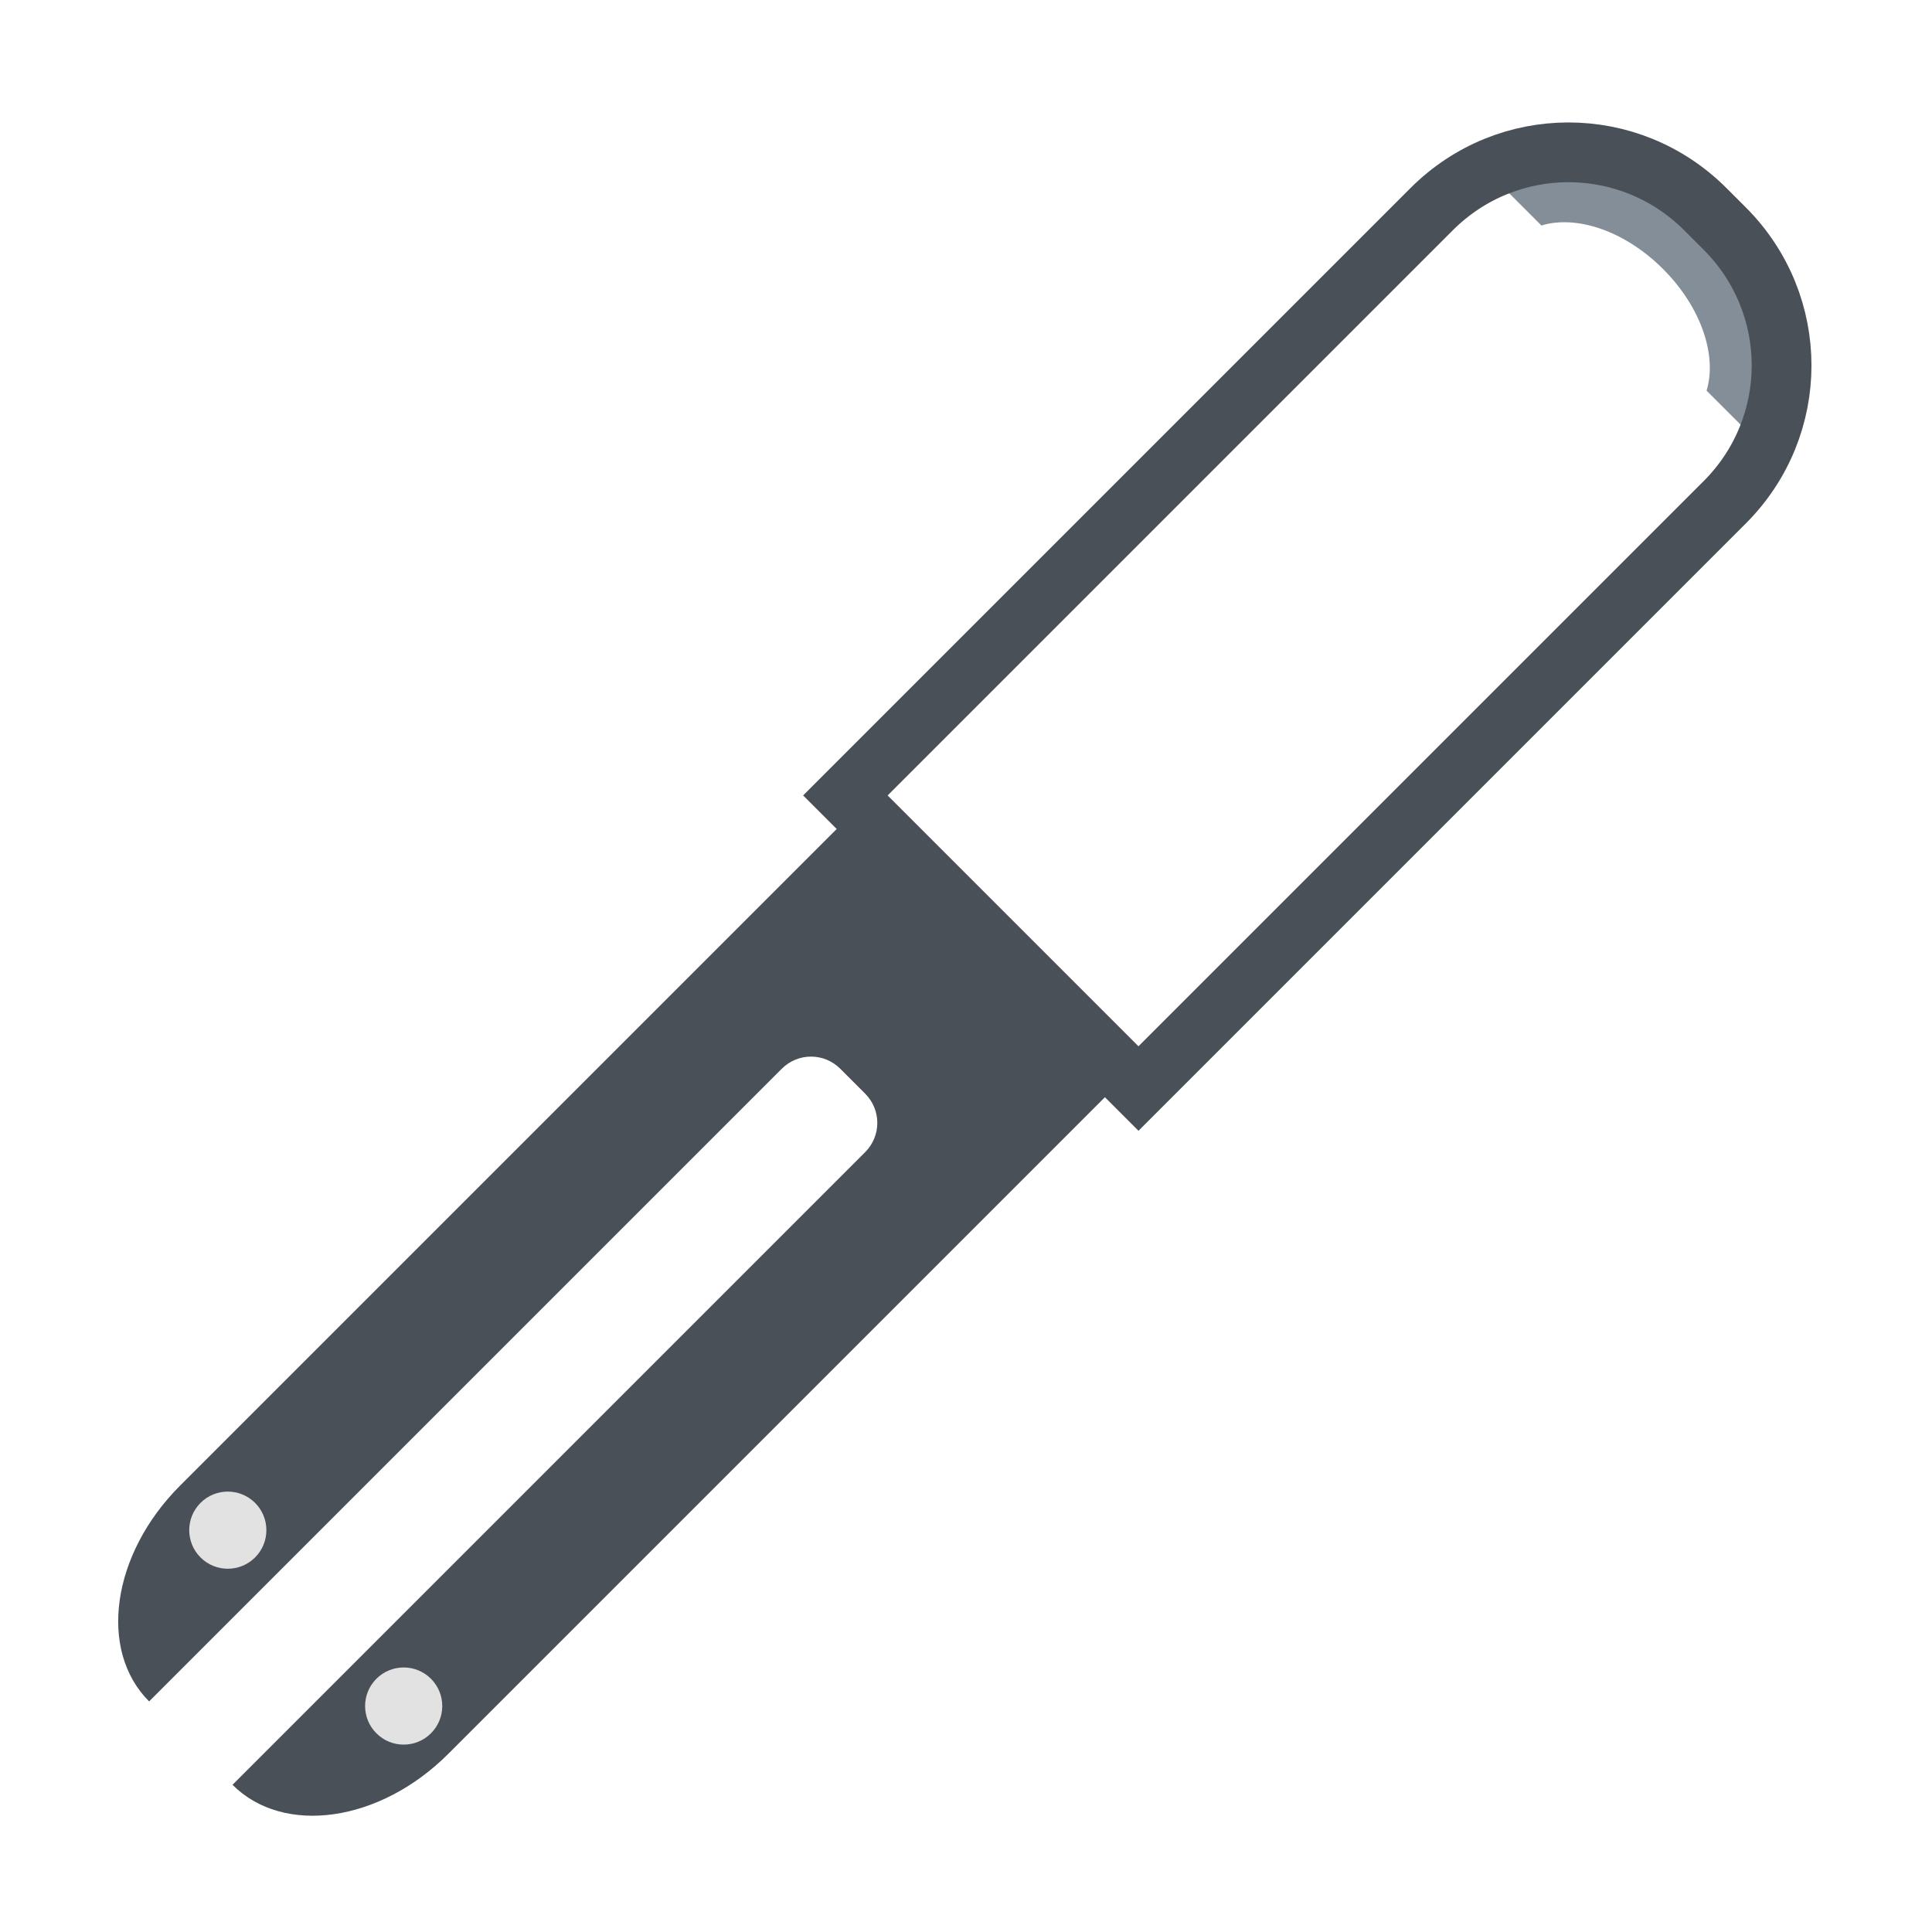
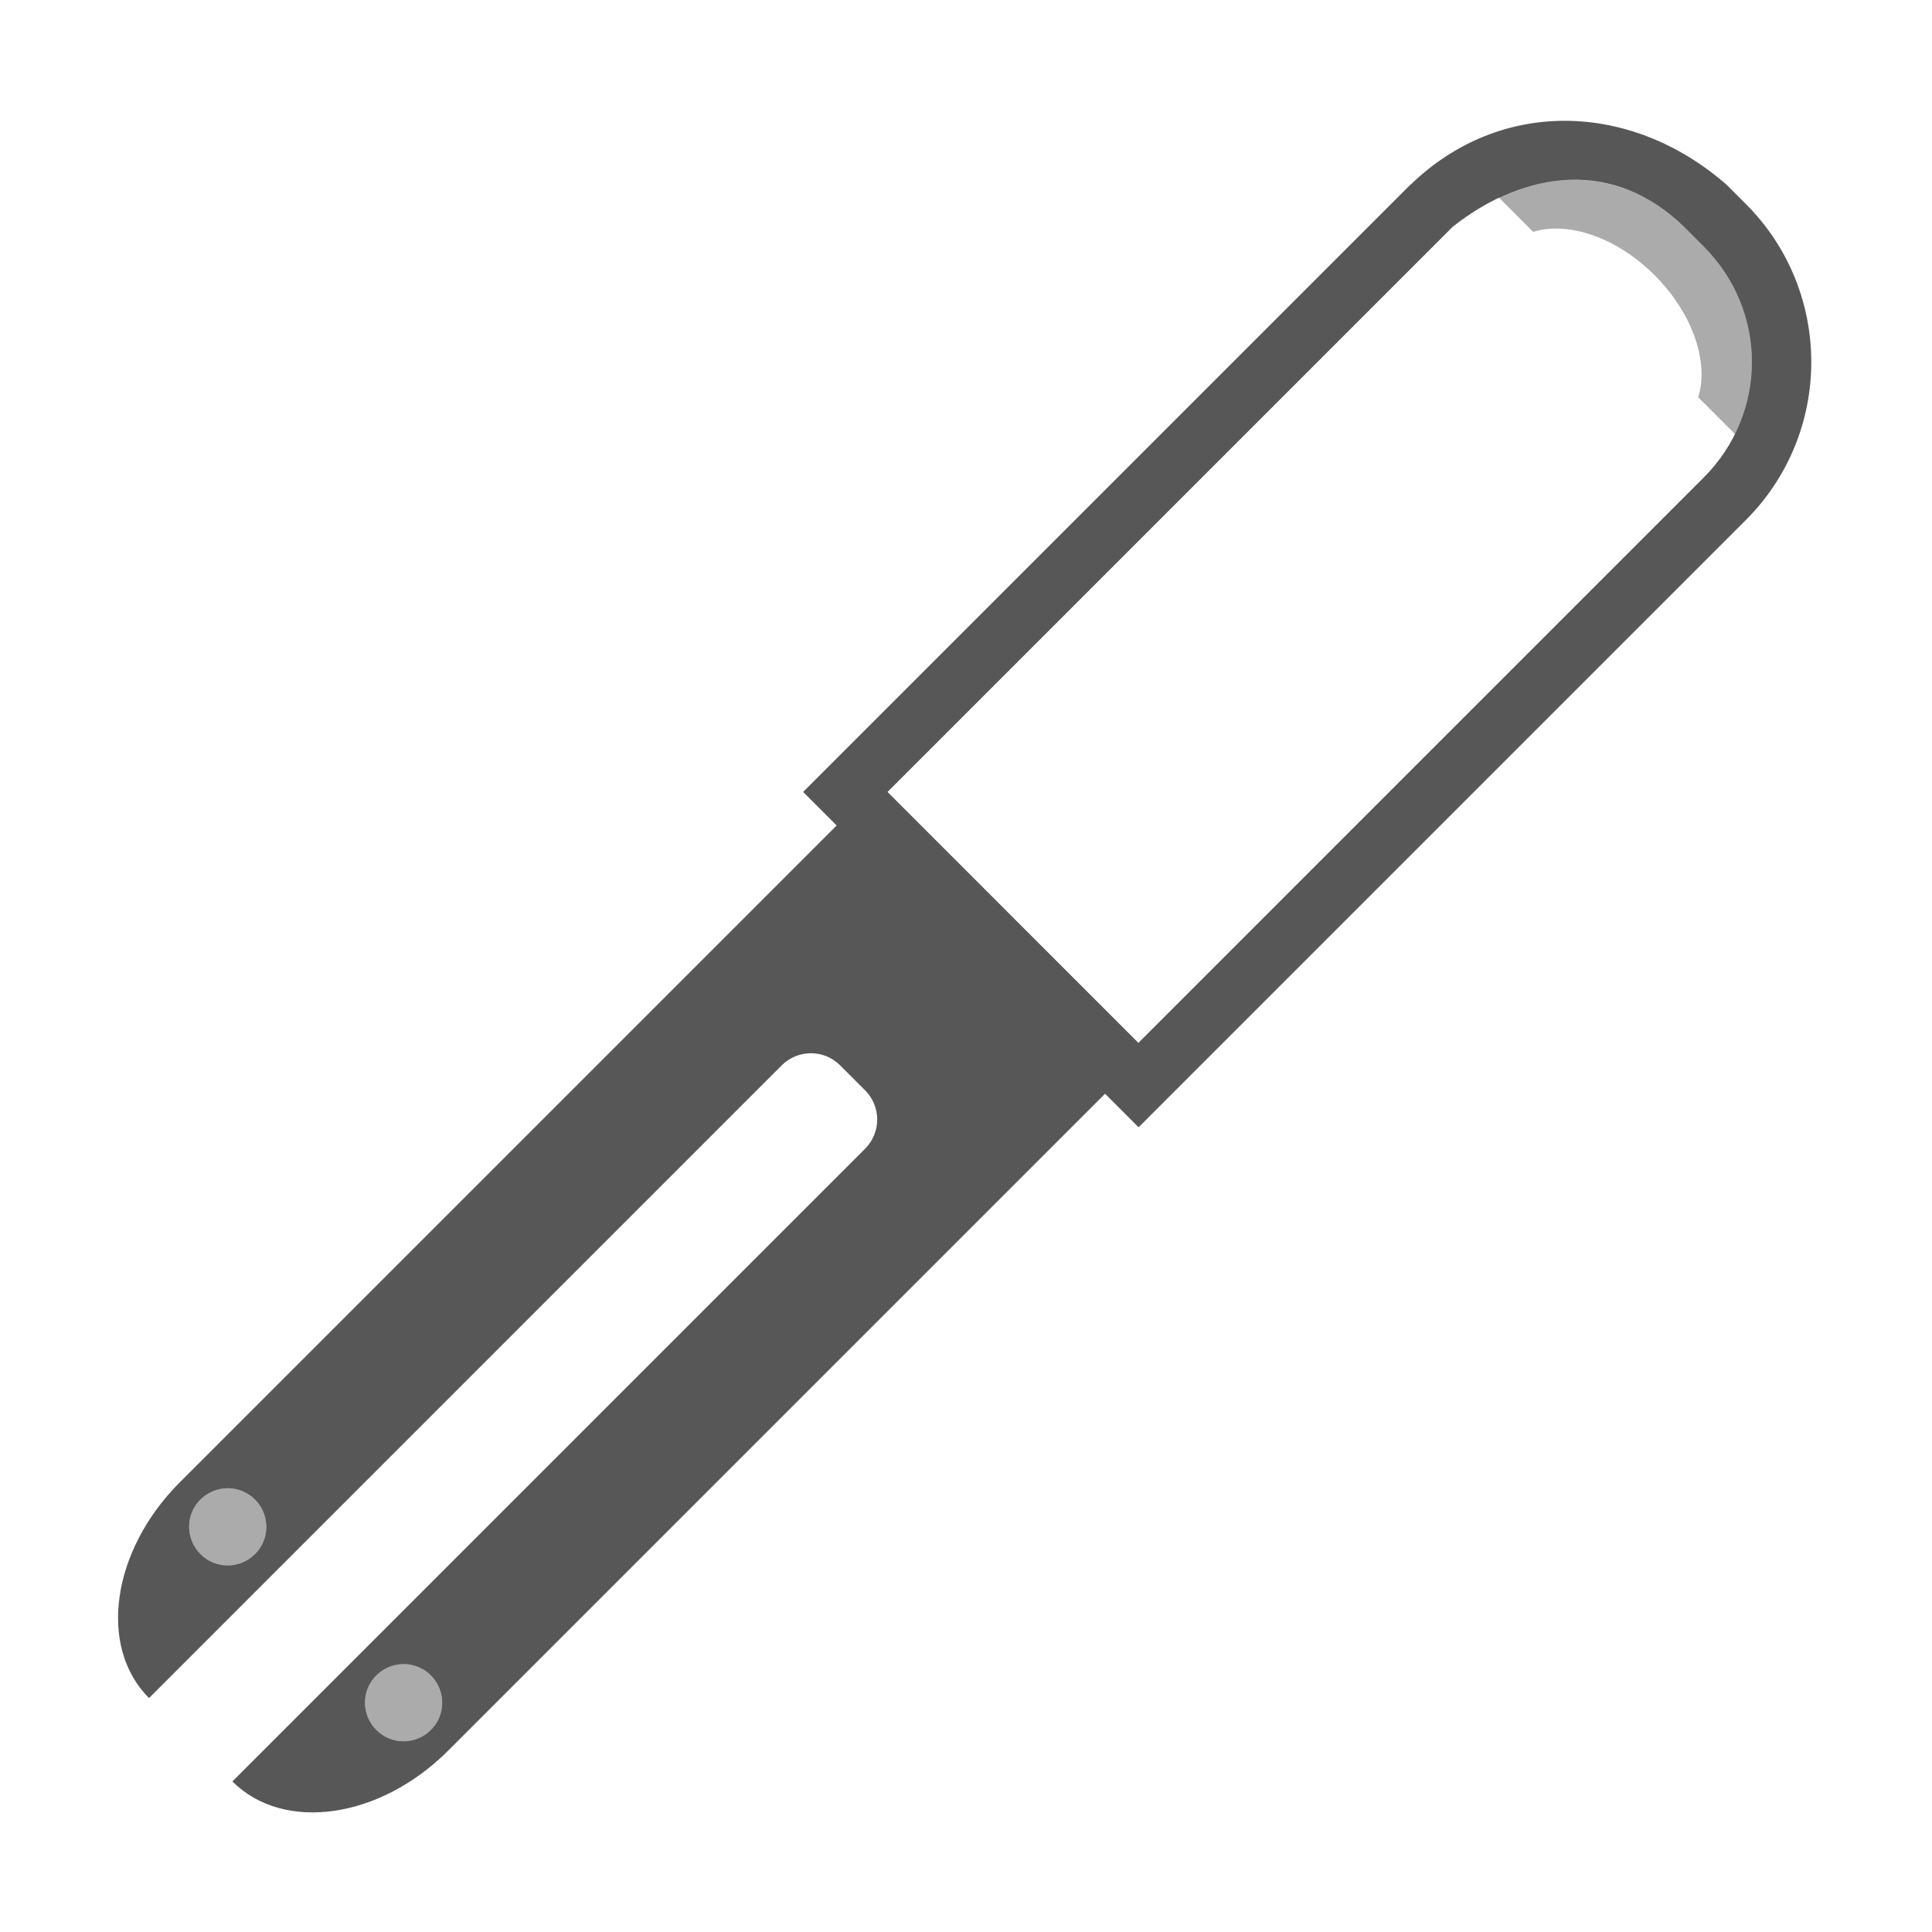
<svg xmlns="http://www.w3.org/2000/svg" width="80" height="80" viewBox="0 0 21.167 21.167" version="1.1" id="svg8">
  <defs id="defs2" />
  <g id="layer1" transform="translate(0,-275.8333)">
-     <g id="g1051" transform="matrix(-0.8164766,-0.8164766,-0.8164766,0.8164766,247.3302,59.41124)" style="stroke-width:0.866">
-       <path id="rect828-3-6-2" d="m 5.834,274.118 c -0.735,0 -1.364,0.428 -1.658,1.049 h 0.681 c 0.162,-0.305 0.593,-0.524 1.108,-0.524 0.515,0 0.946,0.219 1.108,0.524 h 0.681 c -0.294,-0.621 -0.923,-1.049 -1.658,-1.049 z" style="opacity:1;fill:#848e98;fill-opacity:1;stroke:none;stroke-width:0;stroke-miterlimit:4;stroke-dasharray:none;stroke-opacity:1" />
-       <path id="rect828-5-7" d="m 5.822,273.958 c -1.017,0 -1.836,0.819 -1.836,1.836 v 5.507 2.36 h 3.933 v -2.36 -5.507 c 0,-1.017 -0.819,-1.836 -1.836,-1.836 z" style="opacity:1;fill:none;fill-opacity:1;stroke:#495057;stroke-width:0.567;stroke-miterlimit:4;stroke-dasharray:none;stroke-opacity:1" />
-       <path id="rect830-5-0" d="m 4.153,283.66 v 9.097 c 0,0.916 0.553,1.654 1.24,1.654 l 0,-8.489 c 0,-0.218 0.175,-0.393 0.393,-0.393 h 0.333 c 0.218,0 0.393,0.175 0.393,0.393 l 0,8.489 c 0.687,0 1.24,-0.738 1.24,-1.654 l 0,-9.097 H 6.609 6.513 5.393 Z" style="opacity:1;fill:#495057;fill-opacity:1;stroke:none;stroke-width:0;stroke-miterlimit:4;stroke-dasharray:none;stroke-opacity:1" />
-       <circle r="0.366" cy="292.734" cx="4.773" id="path991-0" style="opacity:1;fill:#e2e2e2;fill-opacity:1;stroke:none;stroke-width:0.189;stroke-miterlimit:4;stroke-dasharray:none;stroke-opacity:1" />
-       <circle r="0.366" cy="292.734" cx="7.133" id="path991-1-6" style="opacity:1;fill:#e2e2e2;fill-opacity:1;stroke:none;stroke-width:0.189;stroke-miterlimit:4;stroke-dasharray:none;stroke-opacity:1" />
-     </g>
+     <path id="rect828-3-6-2" style="stroke-width:0.866;opacity:0.33;fill-opacity:1;stroke:none" d="m 7.157,274.638 c 0.172,0.169 0.304,0.382 0.392,0.627 l -0.463,1.7e-4 c -0.162,-0.306 -0.593,-0.524 -1.109,-0.524 -0.515,5.4e-4 -0.947,0.221 -1.109,0.526 l -0.494,5.3e-4 c 0.199,-0.59 0.74,-1.017 1.393,-1.05 0.116,-0.003 0.24,-0.002 0.342,-0.002 0.426,0.006 0.783,0.162 1.048,0.422 z" transform="matrix(-0.8164767,-0.8164767,-0.8164767,0.8164767,247.3302,59.41124)" />
+     <path id="rect828-5-7-2" style="stroke-width:0.866;color:#000000;-inkscape-stroke:none;stroke:none;opacity:0.66" d="m 8.226,275.771 v 5.508 2.642 h -0.45 v 8.814 c 0,0.916 -0.553,1.654 -1.241,1.654 l 3.17e-4,-8.489 c 0,-0.218 -0.175,-0.393 -0.393,-0.393 h -0.333 c -0.218,0 -0.393,0.175 -0.393,0.393 v 8.489 c -0.687,0 -1.241,-0.737 -1.241,-1.654 v -8.815 l -0.45,3.2e-4 v -2.642 -5.508 c 0,-1.169 0.95,-2.119 2.119,-2.119 h 0.261 c 1.204,0.082 2.101,0.939 2.119,2.119 z m -2.119,-1.553 h -0.261 c -0.865,0 -1.553,0.688 -1.553,1.553 v 5.508 l -3.17e-4,2.076 3.367,-3.2e-4 v -2.076 -5.508 c -0.104,-0.887 -0.641,-1.539 -1.553,-1.553 z m 1.314,18.241 c -0.069,-0.072 -0.165,-0.113 -0.265,-0.113 -0.202,-7e-5 -0.367,0.164 -0.366,0.366 -7.3e-5,0.202 0.164,0.367 0.366,0.366 0.202,7e-5 0.367,-0.164 0.366,-0.366 -1.09e-4,-0.077 -0.025,-0.153 -0.07,-0.215 -0.01,-0.013 -0.02,-0.026 -0.032,-0.038 z m -2.329,0.038 c -0.069,-0.095 -0.179,-0.151 -0.296,-0.151 -0.202,-7e-5 -0.367,0.164 -0.366,0.366 -7.3e-5,0.202 0.164,0.367 0.366,0.366 0.202,7e-5 0.367,-0.164 0.366,-0.366 -1.09e-4,-0.077 -0.025,-0.153 -0.07,-0.215 z" transform="matrix(-0.8164767,-0.8164767,-0.8164767,0.8164767,247.3302,59.41124)" />
+     <path id="path991-0-3" style="stroke-width:0.189;opacity:0.33;stroke:none" d="m 5.162,292.712 a 0.366,0.366 0 0 1 -0.366,0.366 0.366,0.366 0 0 1 -0.366,-0.366 0.366,0.366 0 0 1 0.366,-0.366 0.366,0.366 0 0 1 0.366,0.366 z" transform="matrix(-0.8164767,-0.8164767,-0.8164767,0.8164767,247.3302,59.41124)" />
+     <path id="path991-1-6-5" style="stroke-width:0.189;opacity:0.33;stroke:none" d="m 7.522,292.712 a 0.366,0.366 0 0 1 -0.366,0.366 0.366,0.366 0 0 1 -0.366,-0.366 0.366,0.366 0 0 1 0.366,-0.366 0.366,0.366 0 0 1 0.366,0.366 z" transform="matrix(-0.8164767,-0.8164767,-0.8164767,0.8164767,247.3302,59.41124)" />
  </g>
</svg>
